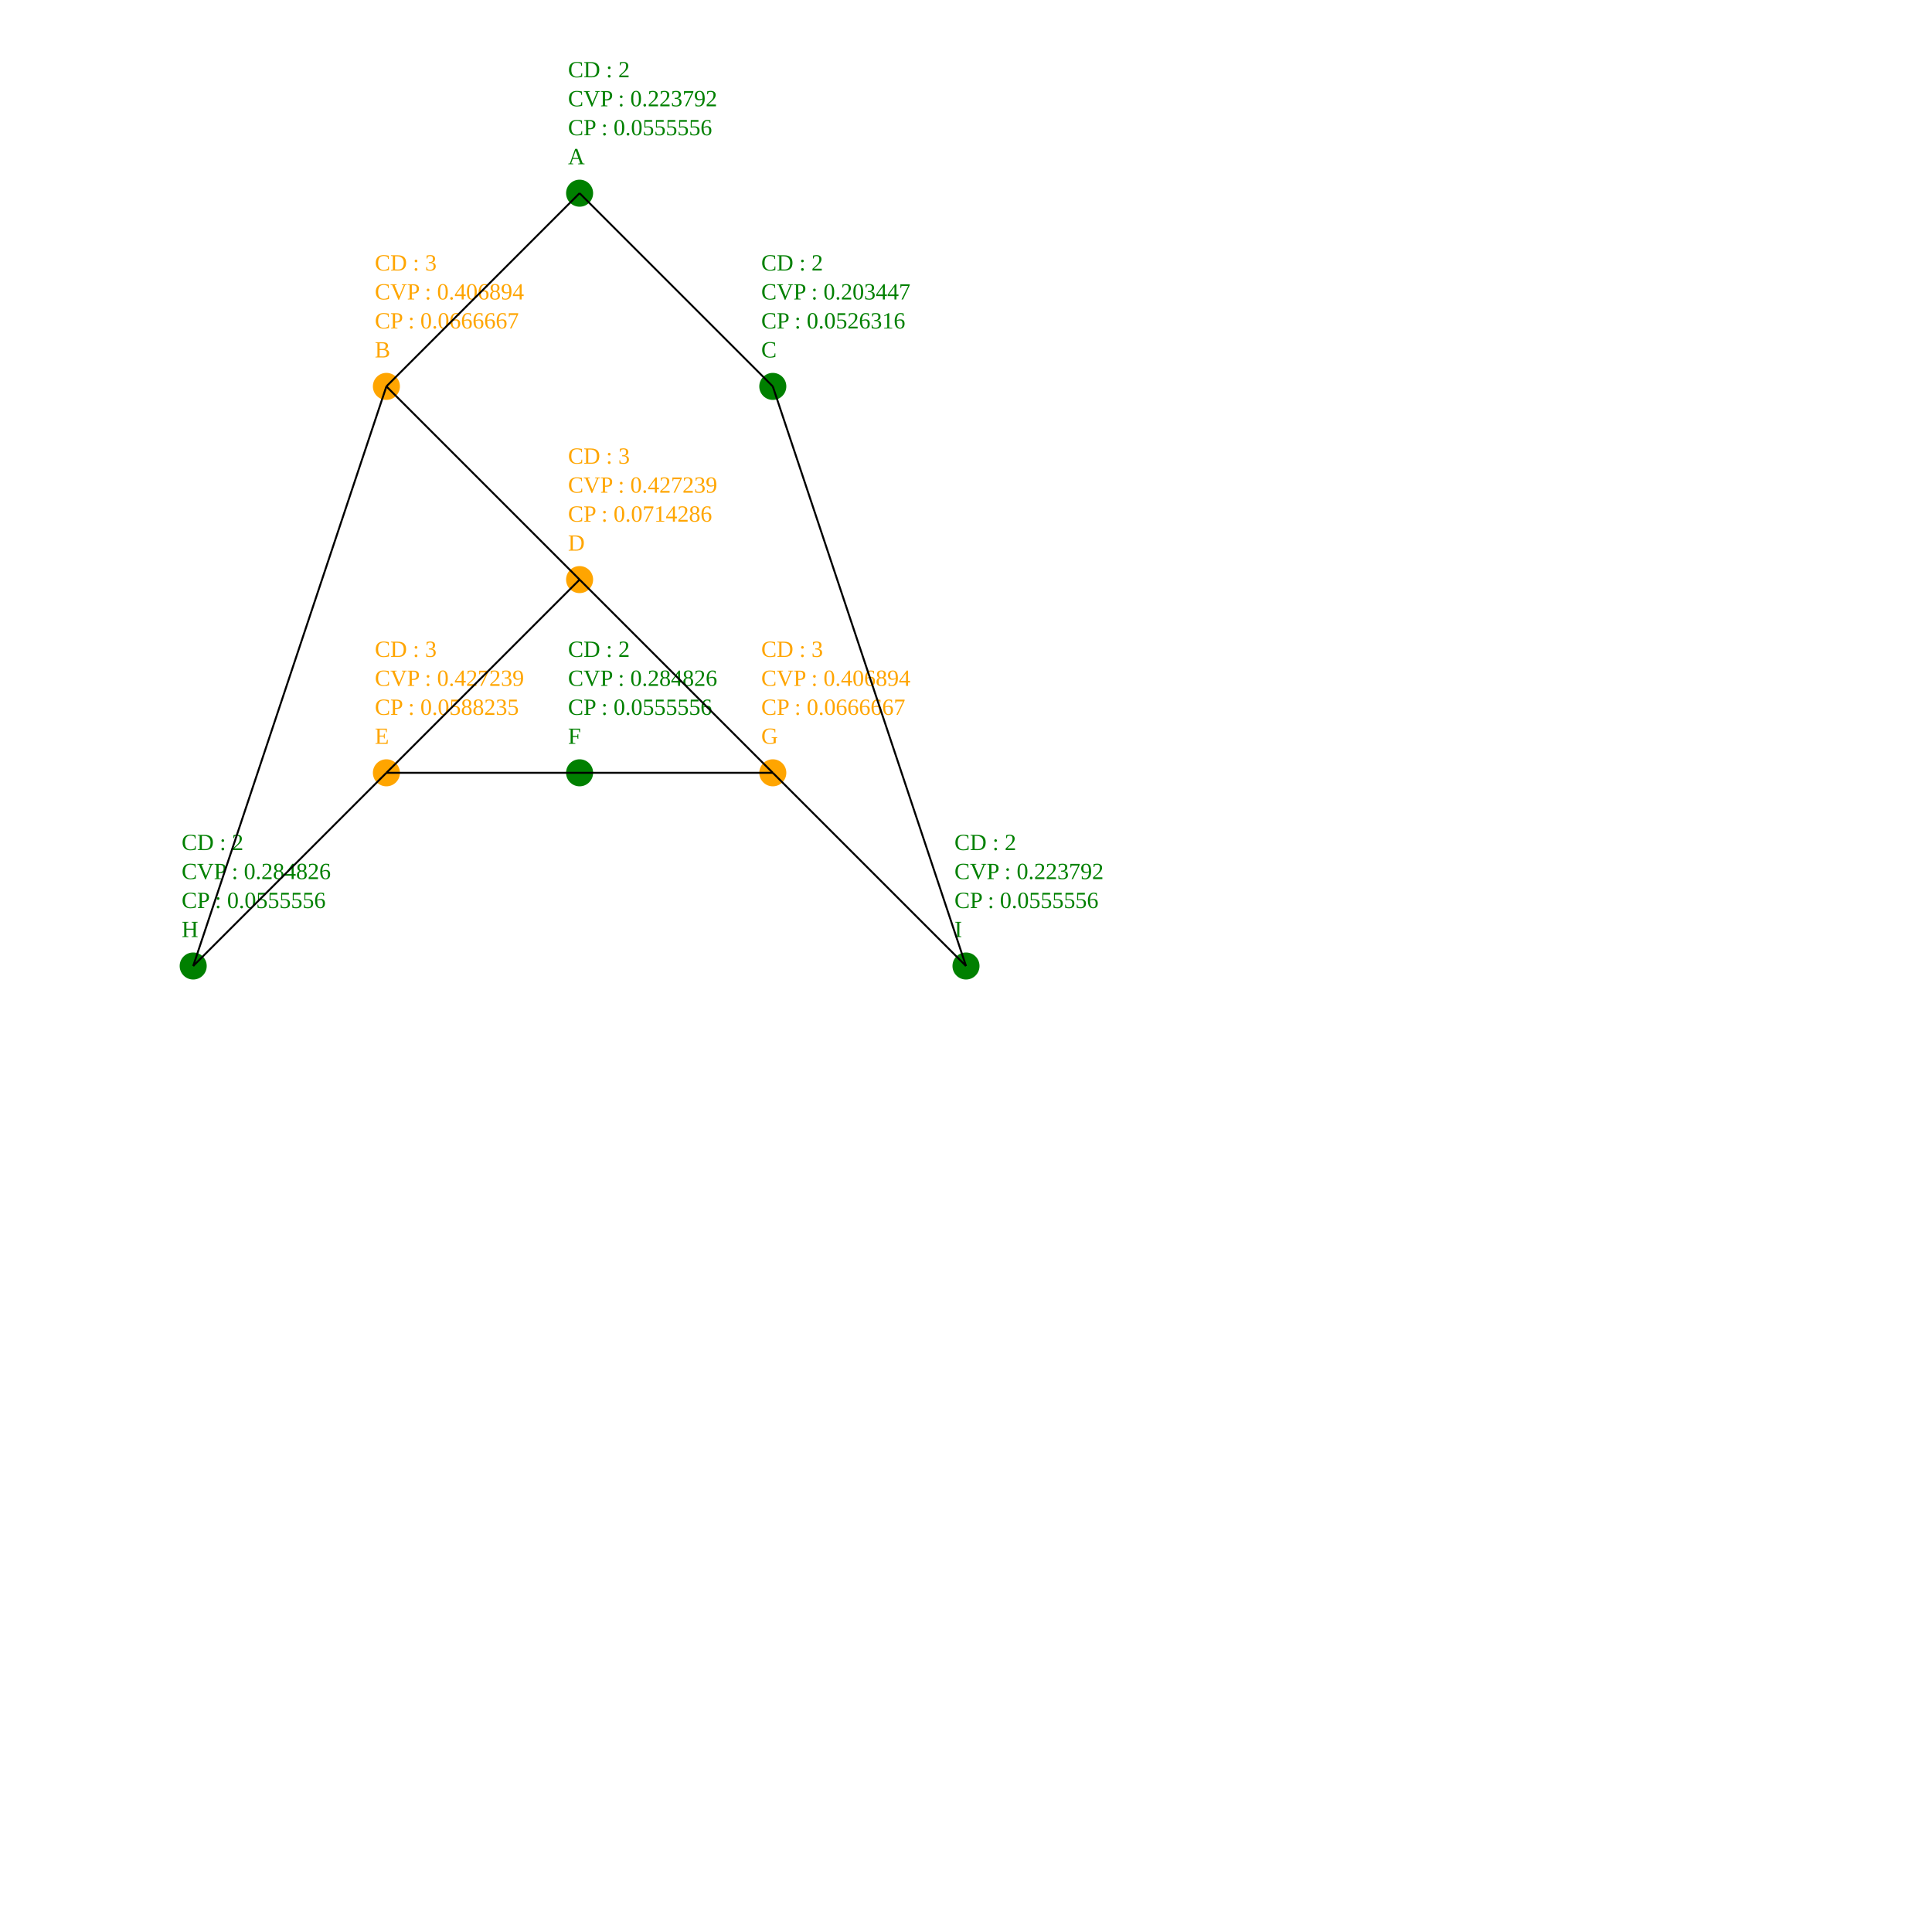
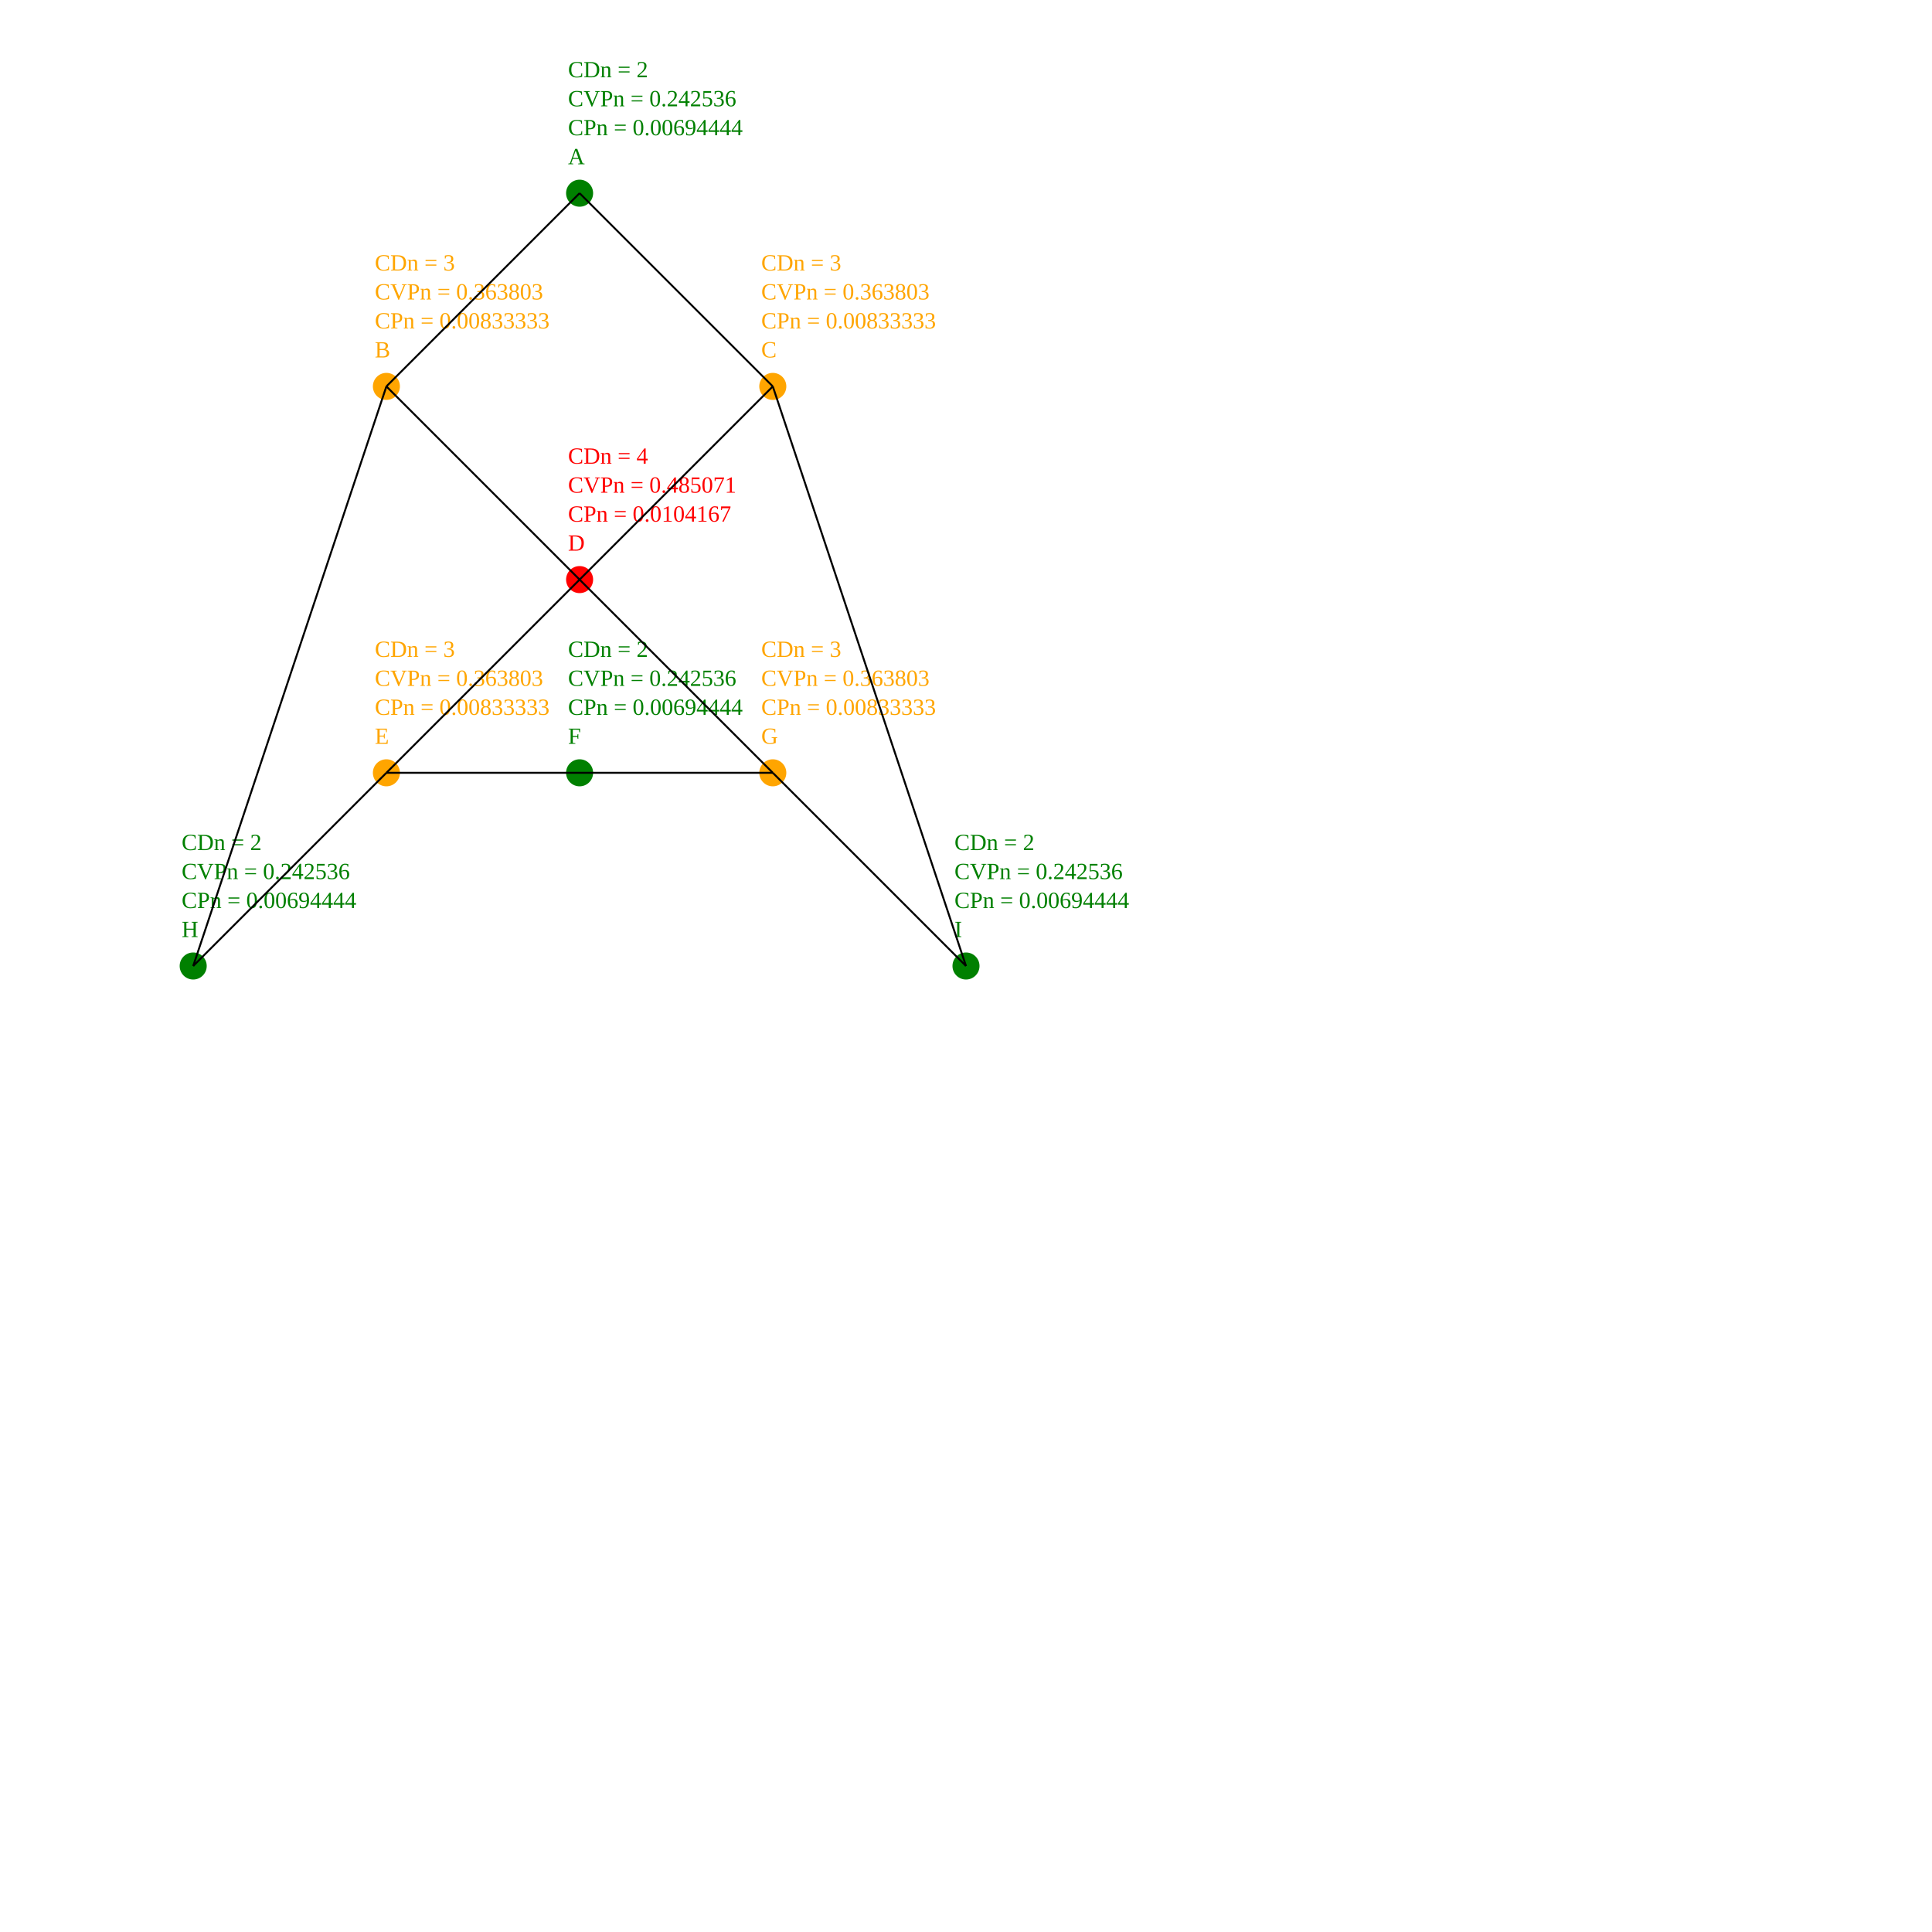
<svg xmlns="http://www.w3.org/2000/svg" version="1.1" width="1000" height="1000">
  <circle cx="300" cy="100" r="7" fill="green" />
  <text x="294" y="85" fill="green">A</text>
-   <text x="294" y="70" fill="green">CP : 0.0555556</text>
-   <text x="294" y="55" fill="green">CVP : 0.223792</text>
-   <text x="294" y="40" fill="green">CD : 2</text>
+   <text x="294" y="70" fill="green">CPn = 0.00694444</text>
+   <text x="294" y="55" fill="green">CVPn = 0.242536</text>
+   <text x="294" y="40" fill="green">CDn = 2</text>
  <circle cx="200" cy="200" r="7" fill="orange" />
  <text x="194" y="185" fill="orange">B</text>
-   <text x="194" y="170" fill="orange">CP : 0.0666667</text>
-   <text x="194" y="155" fill="orange">CVP : 0.406894</text>
-   <text x="194" y="140" fill="orange">CD : 3</text>
-   <circle cx="400" cy="200" r="7" fill="green" />
-   <text x="394" y="185" fill="green">C</text>
-   <text x="394" y="170" fill="green">CP : 0.0526316</text>
-   <text x="394" y="155" fill="green">CVP : 0.203447</text>
-   <text x="394" y="140" fill="green">CD : 2</text>
-   <circle cx="300" cy="300" r="7" fill="orange" />
-   <text x="294" y="285" fill="orange">D</text>
-   <text x="294" y="270" fill="orange">CP : 0.0714286</text>
-   <text x="294" y="255" fill="orange">CVP : 0.427239</text>
-   <text x="294" y="240" fill="orange">CD : 3</text>
+   <text x="194" y="170" fill="orange">CPn = 0.00833333</text>
+   <text x="194" y="155" fill="orange">CVPn = 0.363803</text>
+   <text x="194" y="140" fill="orange">CDn = 3</text>
+   <circle cx="400" cy="200" r="7" fill="orange" />
+   <text x="394" y="185" fill="orange">C</text>
+   <text x="394" y="170" fill="orange">CPn = 0.00833333</text>
+   <text x="394" y="155" fill="orange">CVPn = 0.363803</text>
+   <text x="394" y="140" fill="orange">CDn = 3</text>
+   <circle cx="300" cy="300" r="7" fill="red" />
+   <text x="294" y="285" fill="red">D</text>
+   <text x="294" y="270" fill="red">CPn = 0.0104167</text>
+   <text x="294" y="255" fill="red">CVPn = 0.485071</text>
+   <text x="294" y="240" fill="red">CDn = 4</text>
  <circle cx="200" cy="400" r="7" fill="orange" />
  <text x="194" y="385" fill="orange">E</text>
-   <text x="194" y="370" fill="orange">CP : 0.0588235</text>
-   <text x="194" y="355" fill="orange">CVP : 0.427239</text>
-   <text x="194" y="340" fill="orange">CD : 3</text>
+   <text x="194" y="370" fill="orange">CPn = 0.00833333</text>
+   <text x="194" y="355" fill="orange">CVPn = 0.363803</text>
+   <text x="194" y="340" fill="orange">CDn = 3</text>
  <circle cx="300" cy="400" r="7" fill="green" />
  <text x="294" y="385" fill="green">F</text>
-   <text x="294" y="370" fill="green">CP : 0.0555556</text>
-   <text x="294" y="355" fill="green">CVP : 0.284826</text>
-   <text x="294" y="340" fill="green">CD : 2</text>
+   <text x="294" y="370" fill="green">CPn = 0.00694444</text>
+   <text x="294" y="355" fill="green">CVPn = 0.242536</text>
+   <text x="294" y="340" fill="green">CDn = 2</text>
  <circle cx="400" cy="400" r="7" fill="orange" />
  <text x="394" y="385" fill="orange">G</text>
-   <text x="394" y="370" fill="orange">CP : 0.0666667</text>
-   <text x="394" y="355" fill="orange">CVP : 0.406894</text>
-   <text x="394" y="340" fill="orange">CD : 3</text>
+   <text x="394" y="370" fill="orange">CPn = 0.00833333</text>
+   <text x="394" y="355" fill="orange">CVPn = 0.363803</text>
+   <text x="394" y="340" fill="orange">CDn = 3</text>
  <circle cx="100" cy="500" r="7" fill="green" />
  <text x="94" y="485" fill="green">H</text>
-   <text x="94" y="470" fill="green">CP : 0.0555556</text>
-   <text x="94" y="455" fill="green">CVP : 0.284826</text>
-   <text x="94" y="440" fill="green">CD : 2</text>
+   <text x="94" y="470" fill="green">CPn = 0.00694444</text>
+   <text x="94" y="455" fill="green">CVPn = 0.242536</text>
+   <text x="94" y="440" fill="green">CDn = 2</text>
  <circle cx="500" cy="500" r="7" fill="green" />
  <text x="494" y="485" fill="green">I</text>
-   <text x="494" y="470" fill="green">CP : 0.0555556</text>
-   <text x="494" y="455" fill="green">CVP : 0.223792</text>
-   <text x="494" y="440" fill="green">CD : 2</text>
+   <text x="494" y="470" fill="green">CPn = 0.00694444</text>
+   <text x="494" y="455" fill="green">CVPn = 0.242536</text>
+   <text x="494" y="440" fill="green">CDn = 2</text>
  <line x1="300" y1="100" x2="200" y2="200" stroke="black" />
  <line x1="300" y1="100" x2="400" y2="200" stroke="black" />
  <line x1="200" y1="200" x2="300" y2="300" stroke="black" />
+   <line x1="400" y1="200" x2="300" y2="300" stroke="black" />
  <line x1="300" y1="300" x2="200" y2="400" stroke="black" />
  <line x1="300" y1="300" x2="400" y2="400" stroke="black" />
  <line x1="200" y1="200" x2="100" y2="500" stroke="black" />
  <line x1="400" y1="200" x2="500" y2="500" stroke="black" />
  <line x1="200" y1="400" x2="300" y2="400" stroke="black" />
  <line x1="300" y1="400" x2="400" y2="400" stroke="black" />
  <line x1="400" y1="400" x2="500" y2="500" stroke="black" />
  <line x1="200" y1="400" x2="100" y2="500" stroke="black" />
</svg>
